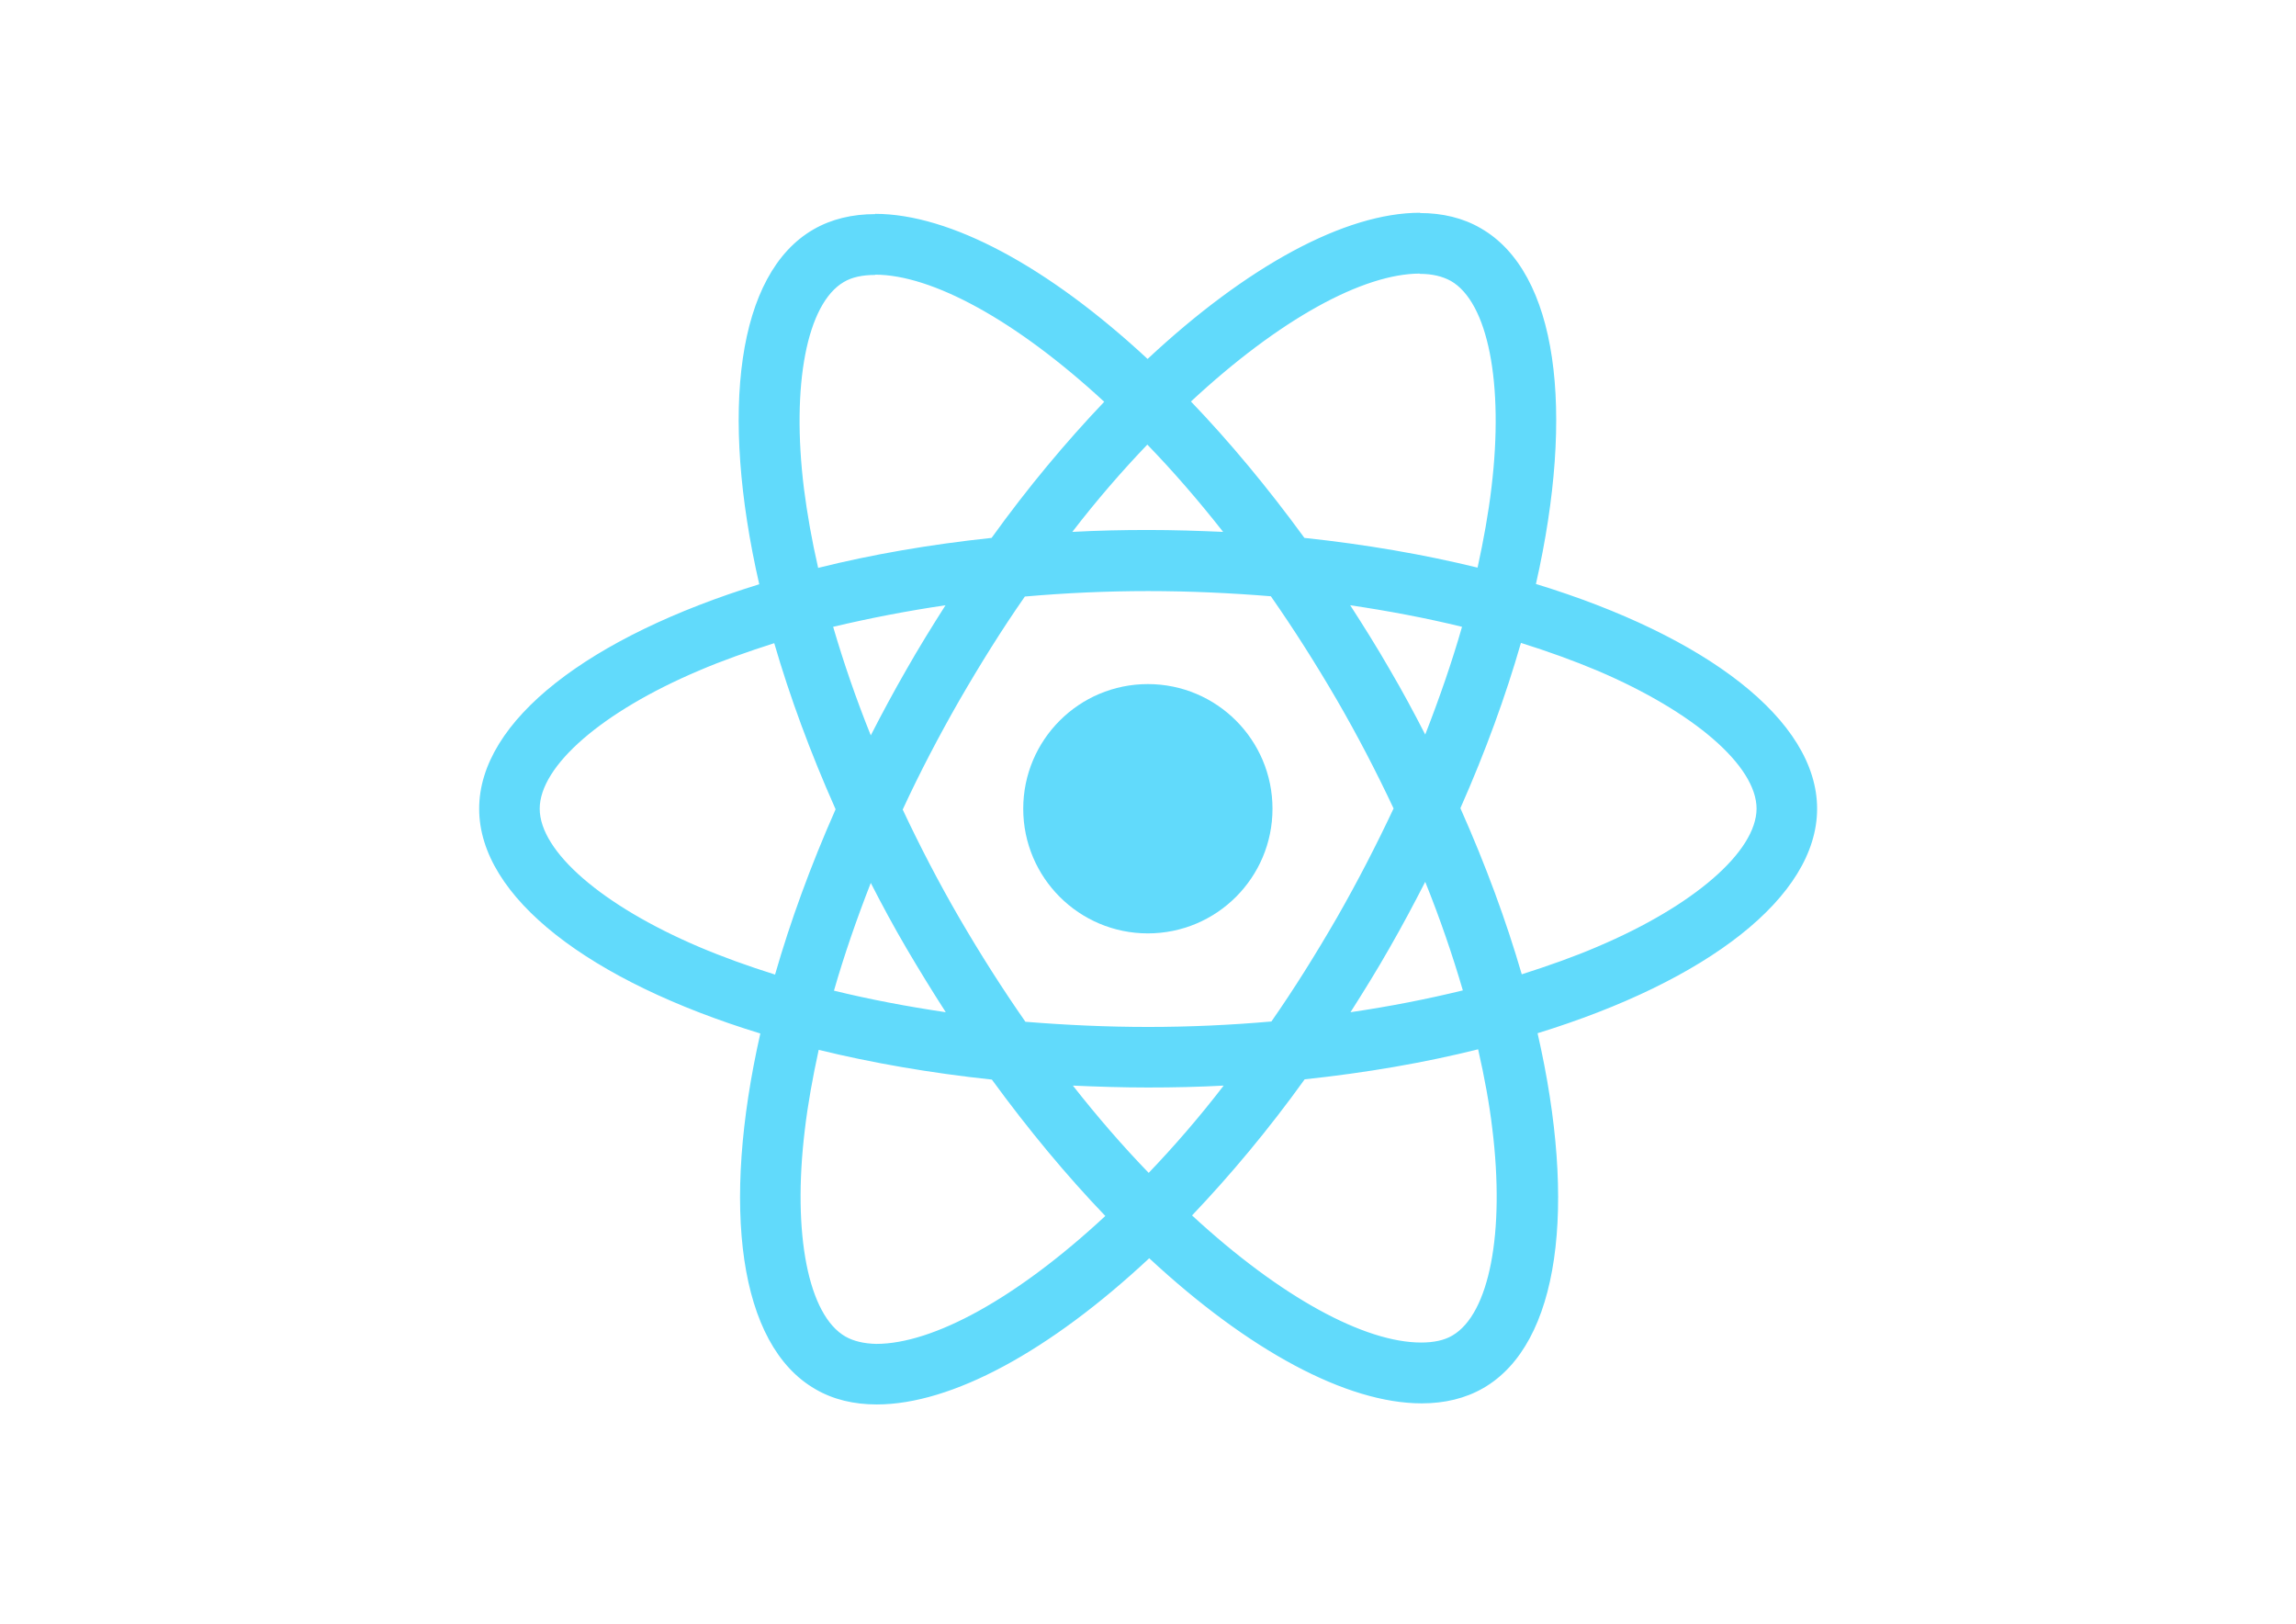
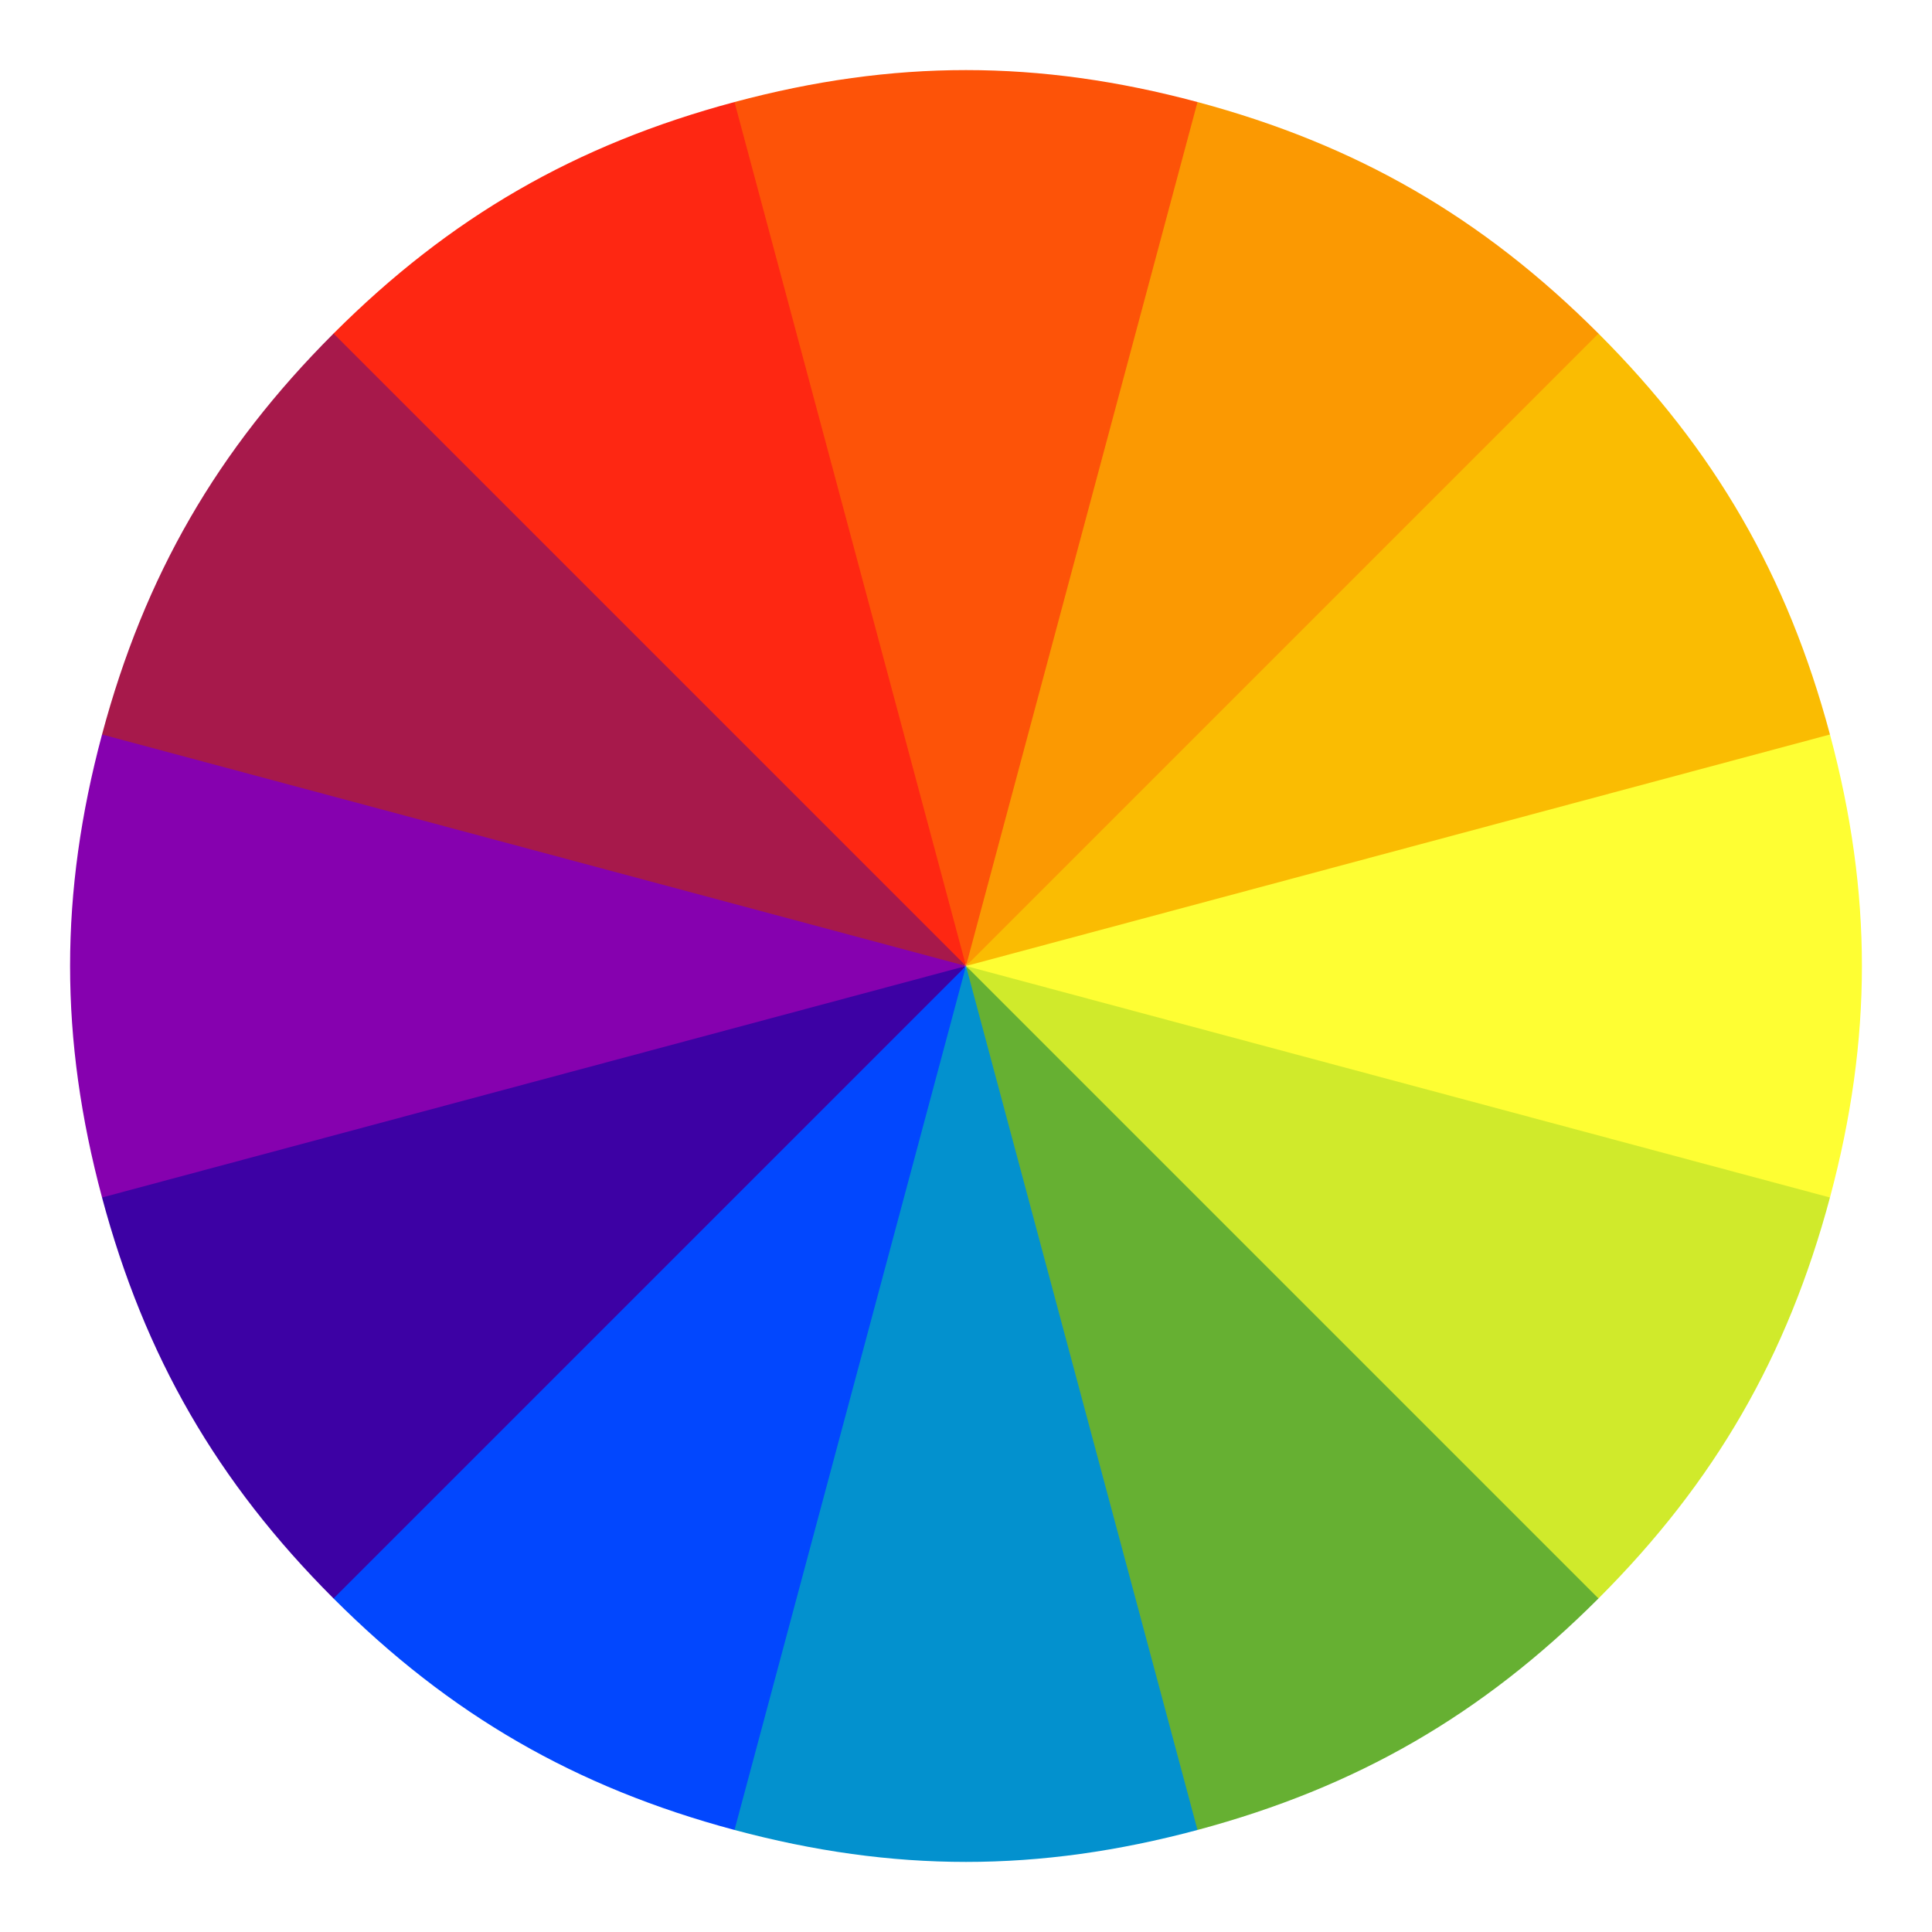
- <svg xmlns="http://www.w3.org/2000/svg" viewBox="0 0 841.9 595.3">
-   <g fill="#61DAFB">
-     <path d="M666.3 296.5c0-32.5-40.7-63.3-103.1-82.4 14.4-63.6 8-114.2-20.2-130.4-6.5-3.8-14.1-5.6-22.4-5.6v22.3c4.6 0 8.3.9 11.4 2.6 13.6 7.8 19.5 37.5 14.9 75.7-1.1 9.4-2.9 19.3-5.1 29.4-19.6-4.8-41-8.5-63.5-10.9-13.5-18.5-27.5-35.3-41.6-50 32.6-30.3 63.2-46.9 84-46.9V78c-27.5 0-63.5 19.6-99.9 53.6-36.4-33.8-72.4-53.2-99.9-53.2v22.3c20.7 0 51.4 16.5 84 46.6-14 14.7-28 31.4-41.3 49.9-22.6 2.4-44 6.1-63.6 11-2.3-10-4-19.7-5.2-29-4.7-38.2 1.1-67.9 14.6-75.8 3-1.8 6.9-2.6 11.5-2.6V78.5c-8.4 0-16 1.8-22.6 5.6-28.1 16.2-34.4 66.7-19.9 130.1-62.2 19.2-102.7 49.9-102.7 82.3 0 32.5 40.7 63.3 103.1 82.4-14.4 63.6-8 114.2 20.2 130.4 6.5 3.8 14.1 5.6 22.5 5.6 27.5 0 63.5-19.6 99.9-53.6 36.4 33.8 72.4 53.2 99.9 53.2 8.4 0 16-1.8 22.6-5.6 28.1-16.2 34.4-66.7 19.9-130.1 62-19.1 102.5-49.9 102.5-82.3zm-130.2-66.7c-3.7 12.9-8.3 26.2-13.5 39.5-4.1-8-8.4-16-13.1-24-4.6-8-9.5-15.8-14.4-23.4 14.2 2.1 27.9 4.7 41 7.9zm-45.8 106.5c-7.8 13.5-15.8 26.3-24.1 38.2-14.9 1.3-30 2-45.2 2-15.1 0-30.2-.7-45-1.9-8.3-11.9-16.4-24.6-24.2-38-7.6-13.1-14.5-26.4-20.8-39.8 6.2-13.4 13.2-26.8 20.7-39.9 7.8-13.5 15.8-26.3 24.1-38.2 14.9-1.3 30-2 45.2-2 15.1 0 30.2.7 45 1.9 8.3 11.9 16.4 24.6 24.2 38 7.6 13.1 14.5 26.4 20.8 39.8-6.3 13.4-13.2 26.8-20.7 39.9zm32.3-13c5.4 13.4 10 26.8 13.8 39.8-13.1 3.2-26.9 5.9-41.2 8 4.9-7.7 9.8-15.6 14.4-23.7 4.6-8 8.9-16.1 13-24.1zM421.2 430c-9.3-9.6-18.6-20.3-27.8-32 9 .4 18.2.7 27.5.7 9.4 0 18.7-.2 27.8-.7-9 11.7-18.3 22.4-27.5 32zm-74.4-58.9c-14.2-2.1-27.9-4.7-41-7.9 3.7-12.9 8.3-26.2 13.5-39.5 4.1 8 8.4 16 13.1 24 4.7 8 9.5 15.8 14.4 23.4zM420.7 163c9.3 9.6 18.6 20.3 27.8 32-9-.4-18.2-.7-27.5-.7-9.4 0-18.7.2-27.8.7 9-11.7 18.3-22.4 27.5-32zm-74 58.9c-4.9 7.7-9.8 15.6-14.4 23.7-4.6 8-8.9 16-13 24-5.4-13.4-10-26.8-13.8-39.8 13.1-3.1 26.9-5.8 41.2-7.9zm-90.5 125.2c-35.4-15.1-58.3-34.9-58.3-50.6 0-15.7 22.9-35.6 58.3-50.6 8.6-3.7 18-7 27.7-10.1 5.7 19.6 13.2 40 22.5 60.9-9.2 20.8-16.6 41.1-22.2 60.6-9.9-3.1-19.3-6.5-28-10.2zM310 490c-13.6-7.8-19.5-37.5-14.9-75.7 1.1-9.4 2.9-19.3 5.1-29.4 19.6 4.8 41 8.5 63.5 10.9 13.5 18.5 27.5 35.3 41.6 50-32.6 30.3-63.2 46.9-84 46.9-4.5-.1-8.3-1-11.3-2.7zm237.2-76.2c4.7 38.2-1.1 67.9-14.6 75.8-3 1.8-6.9 2.6-11.5 2.6-20.7 0-51.4-16.5-84-46.6 14-14.7 28-31.4 41.3-49.9 22.6-2.4 44-6.1 63.6-11 2.3 10.1 4.1 19.8 5.2 29.1zm38.5-66.7c-8.6 3.7-18 7-27.7 10.1-5.7-19.6-13.2-40-22.5-60.9 9.2-20.8 16.6-41.1 22.2-60.6 9.9 3.1 19.3 6.5 28.1 10.2 35.4 15.1 58.3 34.9 58.3 50.6-.1 15.7-23 35.6-58.4 50.6zM320.8 78.4z" />
-     <circle cx="420.9" cy="296.5" r="45.7" />
-     <path d="M520.5 78.1z" />
-   </g>
+ <svg xmlns="http://www.w3.org/2000/svg" width="540" height="540">
+   <path fill="#fefe33" d="M511.481 205.295c11.906 44.433 11.906 84.977 0 129.41l-24.166 14.637L270 270l220.204-77.9z" />
+   <path fill="#fb9902" d="M334.705 28.519c44.432 11.905 79.545 32.177 112.072 64.704l.623 24.873L270 270l43.065-229.492z" />
+   <path fill="#fabc02" d="M446.777 93.223c32.527 32.527 52.799 67.64 64.704 112.072L270 270z" />
+   <path fill="#fe2712" d="M93.223 93.223c32.527-32.527 67.64-52.799 112.072-64.704l25.91 15.983L270 270 92.74 120.057z" />
+   <path fill="#fd5308" d="M205.295 28.519c44.433-11.906 84.977-11.906 129.41 0L270 270z" />
+   <path fill="#8601af" d="M28.519 334.705c-11.906-44.433-11.906-84.977 0-129.41l27.792-18.668L270 270 55.855 349.405z" />
+   <path fill="#a7194b" d="M28.519 205.295c11.905-44.432 32.177-79.545 64.704-112.072L270 270z" />
+   <path fill="#0247fe" d="M205.295 511.481c-44.432-11.905-79.545-32.177-112.072-64.704l2.085-28.188L270 270l-38.955 229.706z" />
+   <path fill="#3d01a4" d="M93.223 446.777c-32.527-32.527-52.799-67.64-64.704-112.072L270 270z" />
+   <path fill="#66b032" d="M446.777 446.777c-32.527 32.527-67.64 52.799-112.072 64.704l-24.252-15.093L270 270l176.046 151.157z" />
+   <path fill="#0391ce" d="M334.705 511.481c-44.433 11.906-84.977 11.906-129.41 0L270 270z" />
+   <path fill="#d0ea2b" d="M511.481 334.705c-11.905 44.432-32.177 79.545-64.704 112.072L270 270l241.481 64.705z" />
</svg>
